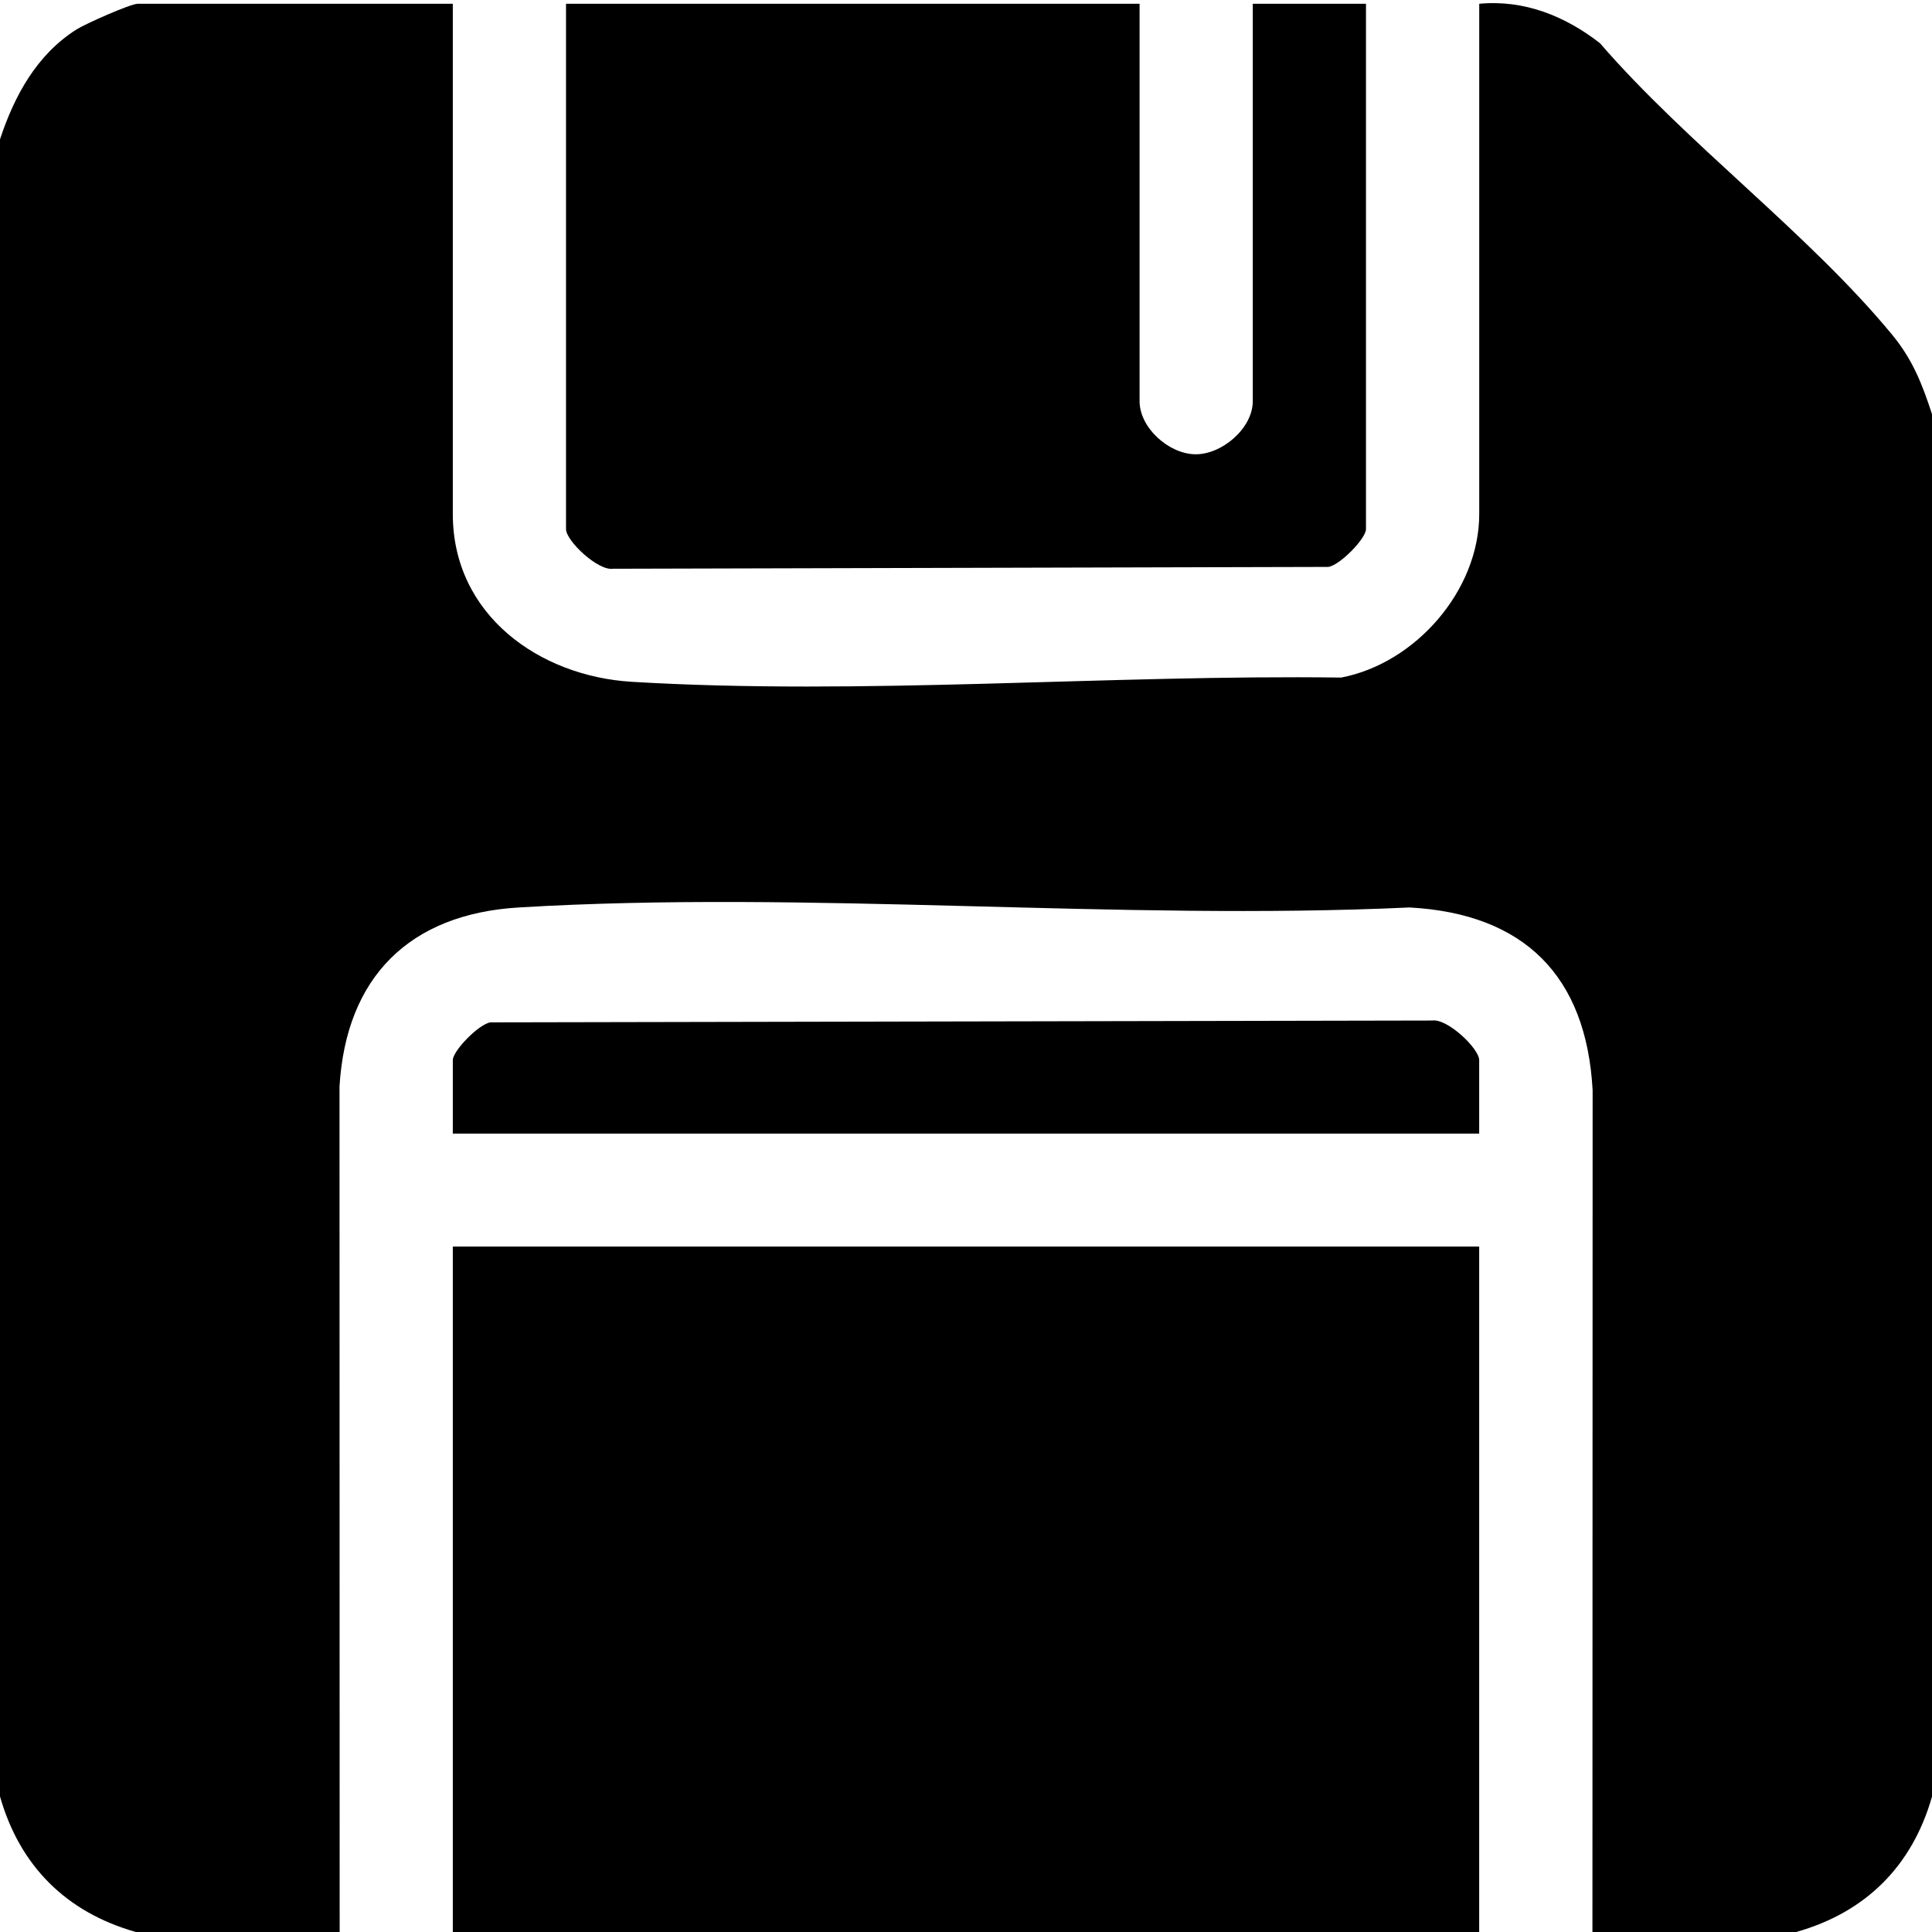
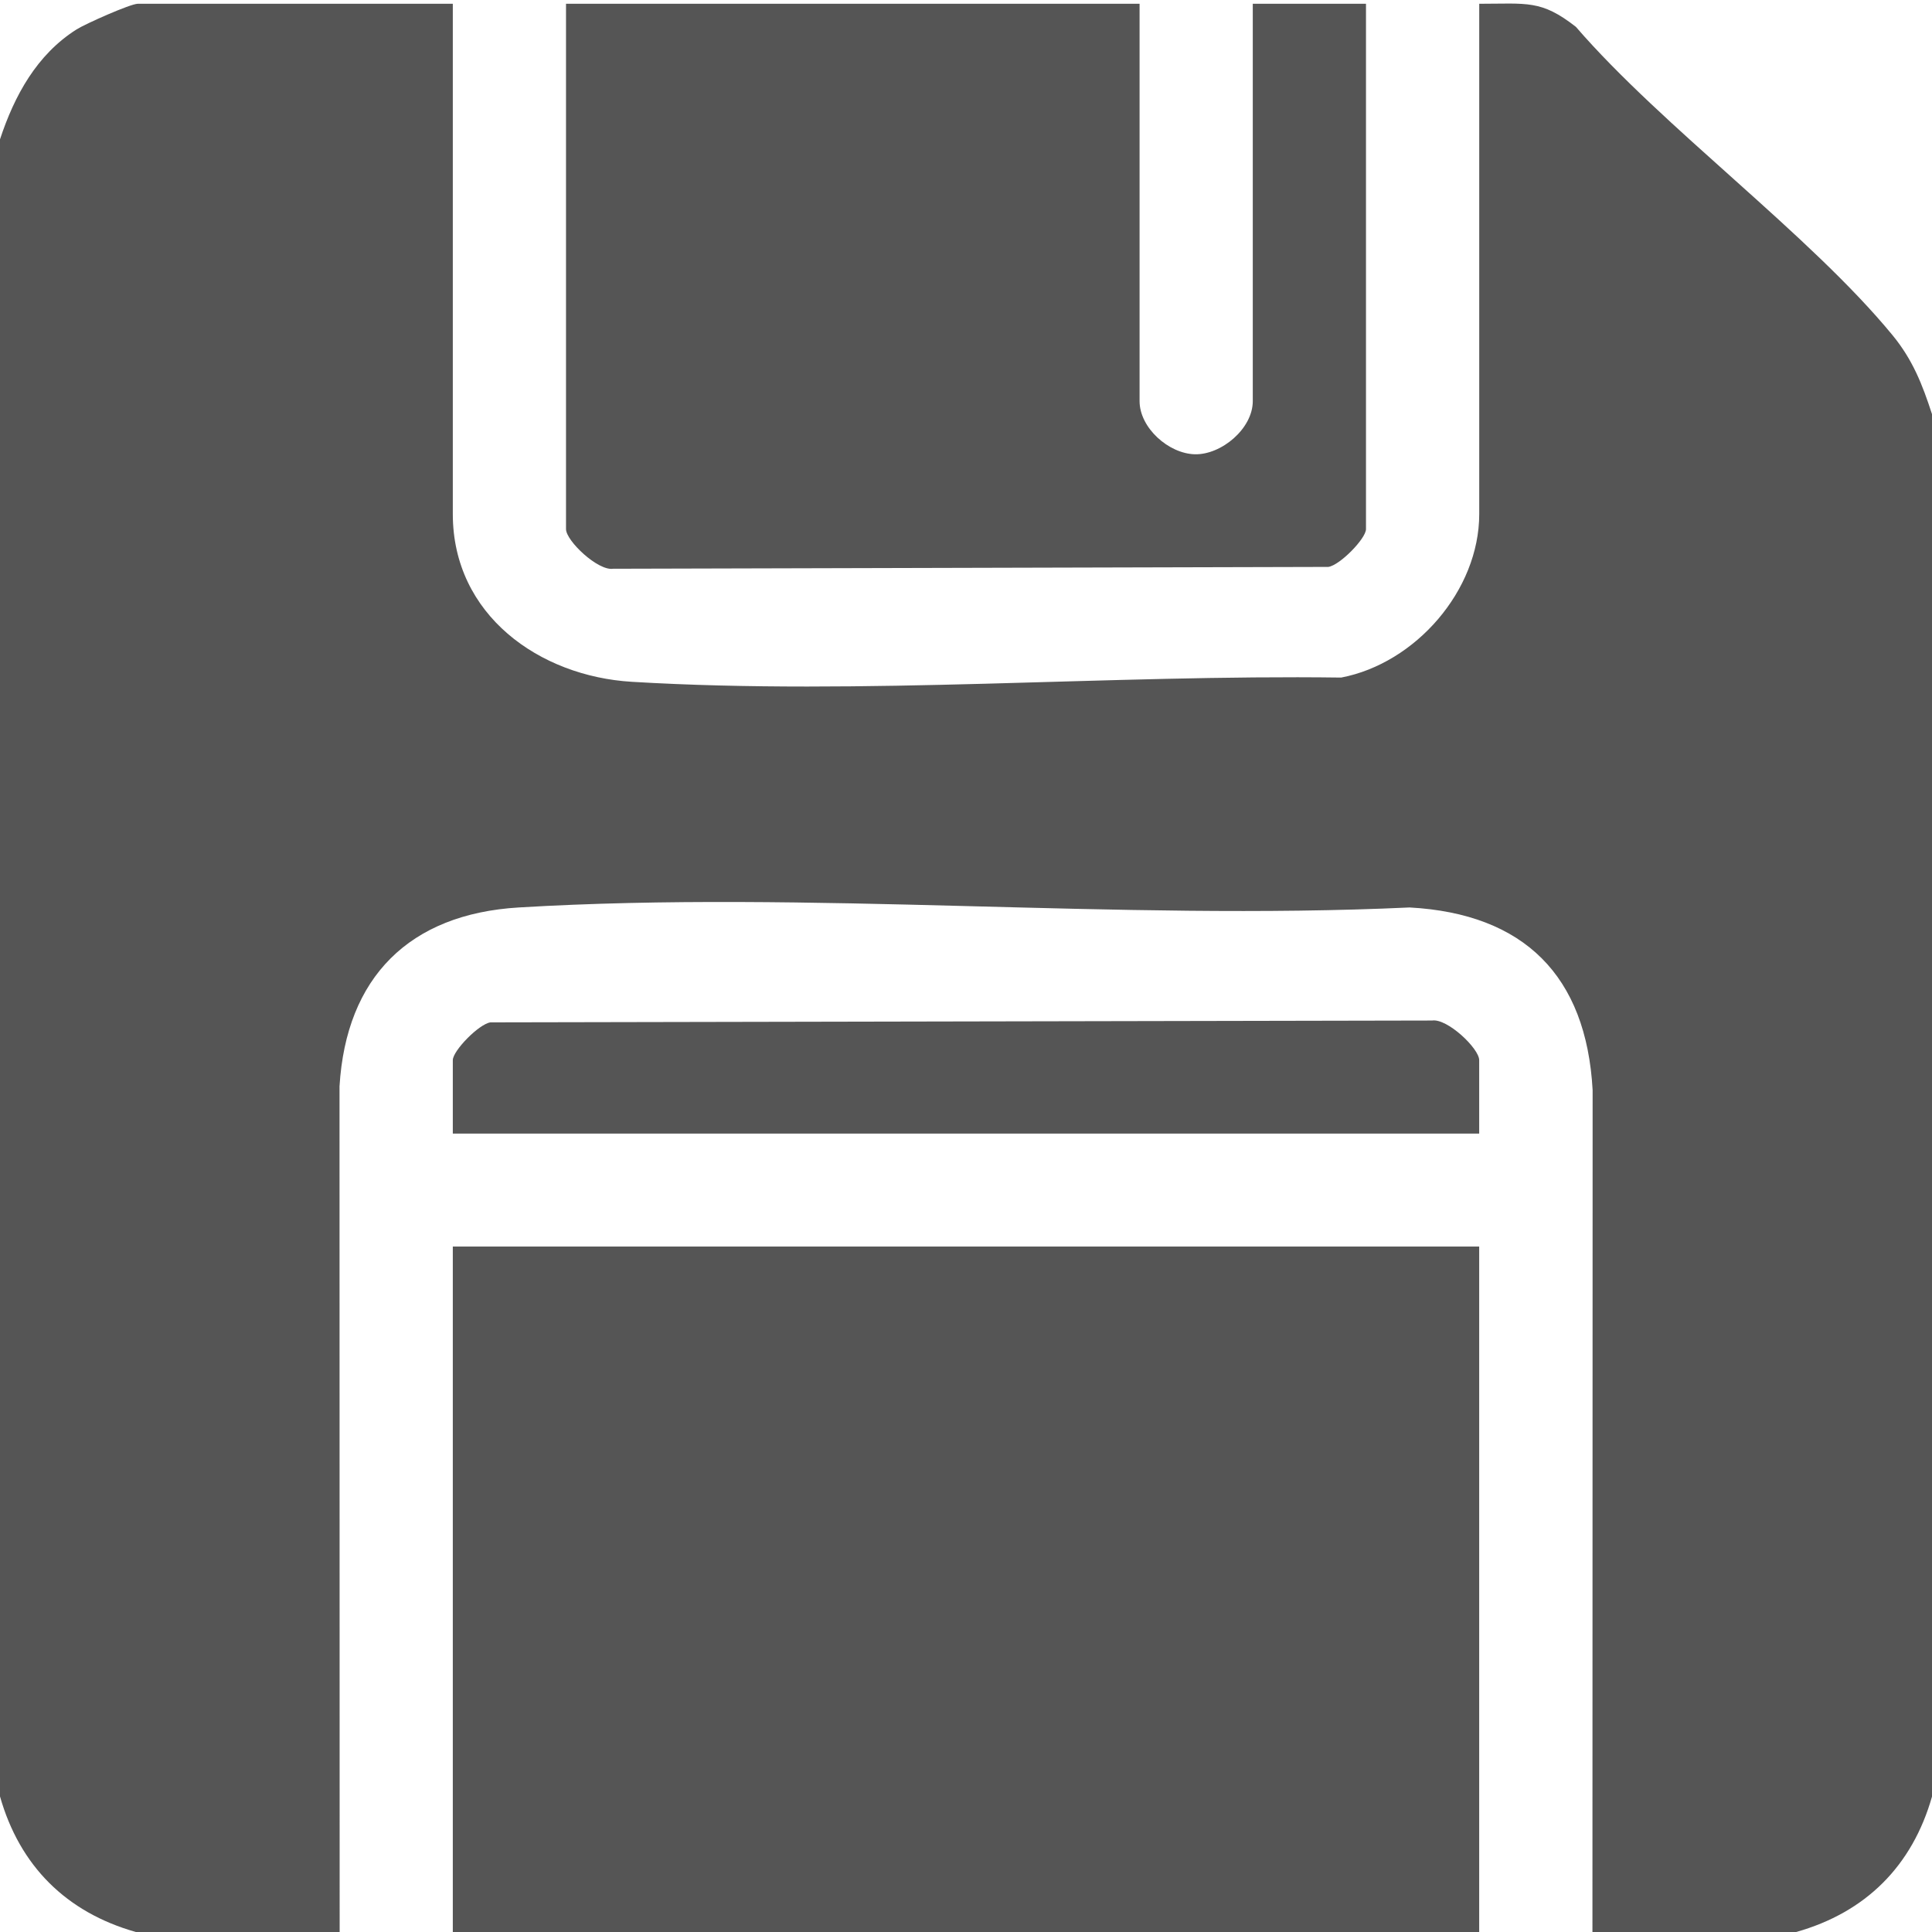
<svg xmlns="http://www.w3.org/2000/svg" id="Layer_1" version="1.1" viewBox="0 0 409.6 409.6">
-   <path d="M0,29.54C3.06,20.27,7.79,11.58,16.24,6.23c1.83-1.16,11.42-5.43,12.96-5.43h66.8v108.19c0,21.38,18.34,34.39,37.97,35.56,48.8,2.93,101.33-1.56,150.37-.9,15.75-3.01,29.27-18.46,29.27-34.67V.8c9.53-.9,18.23,2.61,25.61,8.37,18.37,21.27,44.41,40.48,62,61.88,4.29,5.22,6.33,10.44,8.39,16.78v293.03c-4.18,14.73-14.04,24.57-28.8,28.74h-43.2l.04-178.49c-1.34-24.23-14.52-37.39-38.8-38.72-61.99,2.88-127.26-3.7-188.87,0-23.19,1.39-36.6,14.78-38,37.93l.03,179.28H28.8c-14.76-4.18-24.62-14.01-28.8-28.74V29.54Z" />
-   <rect x="96" y="264.28" width="217.6" height="145.32" />
-   <path d="M313.6,240.33H96v-15.57c0-1.99,5.53-7.66,7.98-8.01l199.64-.39c3.22-.49,9.98,5.93,9.98,8.4v15.57Z" />
-   <path d="M241.6.8v84.24c0,5.64,6.13,11.14,11.73,11.27s12.27-5.42,12.27-11.27V.8h24v111.38c0,1.99-5.53,7.66-7.98,8.01l-151.64.39c-3.22.49-9.98-5.93-9.98-8.4V.8h121.6Z" />
+   <defs>
+     <style>
+       .st0 {
+         fill: #555;
+       }
+     </style>
+   </defs>
+   <path class="st0" d="M241.6.8v84.24c0,5.64,6.13,11.14,11.73,11.27s12.27-5.42,12.27-11.27V.8h24v111.38c0,1.99-5.53,7.66-7.98,8.01l-151.64.39c-3.22.49-9.98-5.93-9.98-8.4V.8h121.6Z" />
+   <path class="st0" d="M0,29.54C3.06,20.27,7.79,11.58,16.24,6.23c1.83-1.16,11.42-5.43,12.96-5.43h66.8v108.19c0,21.38,18.34,34.39,37.97,35.56,48.8,2.93,101.33-1.56,150.37-.9,15.75-3.01,29.27-18.46,29.27-34.67V.8c10.19,0,13.11-.88,20.49,4.89,18.37,21.27,49.53,43.96,67.12,65.36,4.29,5.22,6.33,10.44,8.39,16.78v293.03c-4.18,14.73-14.04,24.57-28.8,28.74h-43.2l.04-178.49c-1.34-24.23-14.52-37.39-38.8-38.72-61.99,2.88-127.26-3.7-188.87,0-23.19,1.39-36.6,14.78-38,37.93l.03,179.28H28.8c-14.76-4.18-24.62-14.01-28.8-28.74V29.54Z" />
+   <g>
+     <rect class="st0" x="96" y="264.28" width="217.6" height="145.32" />
+     <path class="st0" d="M313.6,240.33H96v-15.57c0-1.99,5.53-7.66,7.98-8.01l199.64-.39c3.22-.49,9.98,5.93,9.98,8.4v15.57Z" />
+   </g>
</svg>
